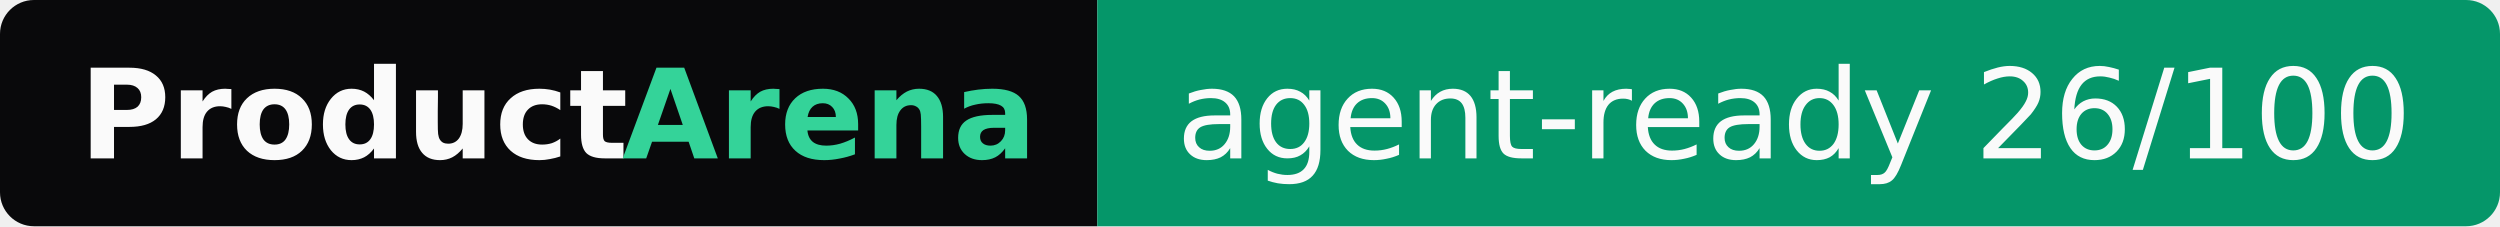
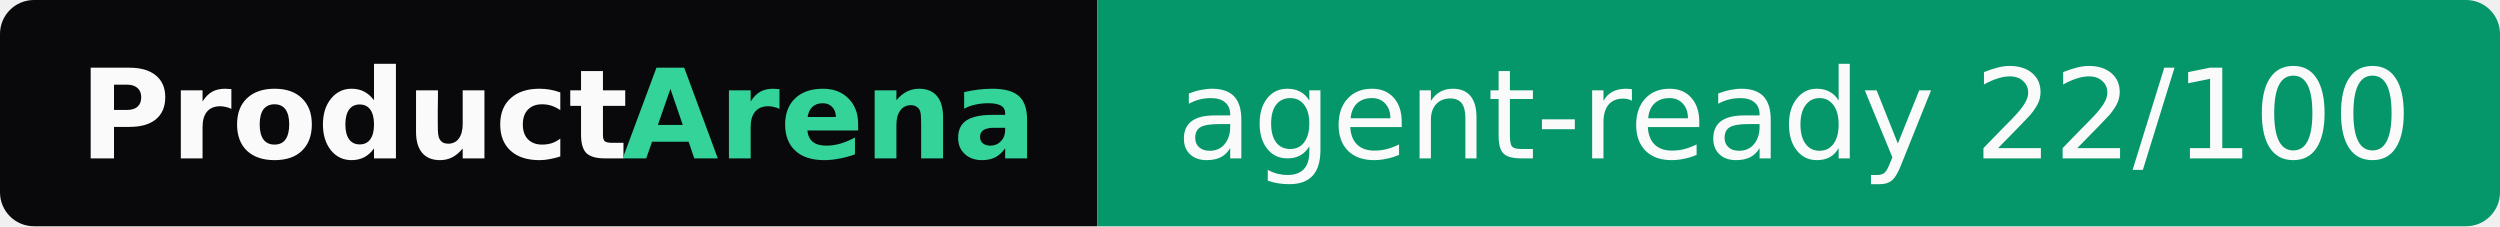
- <svg xmlns="http://www.w3.org/2000/svg" width="221" height="20" role="img" aria-label="ProductArena: agent-ready 26/100">
+ <svg xmlns="http://www.w3.org/2000/svg" width="221" height="20" role="img" aria-label="ProductArena: agent-ready 22/100">
  <clipPath id="r">
    <rect width="221" height="20" rx="3" fill="#fff" />
  </clipPath>
  <g clip-path="url(#r)">
    <rect width="97" height="20" fill="#09090b" />
    <rect x="97" width="124" height="20" fill="#059669" />
  </g>
  <g font-family="Verdana,Geneva,DejaVu Sans,sans-serif" font-size="11">
    <text x="7" y="14" textLength="48" font-weight="bold" fill="#fafafa">Product</text>
    <text x="55" y="14" textLength="35" font-weight="bold" fill="#34d399">Arena</text>
-     <text x="104" y="14" textLength="110" fill="#fafafa">agent-ready 26/100</text>
+     <text x="104" y="14" textLength="110" fill="#fafafa">agent-ready 22/100</text>
  </g>
</svg>
